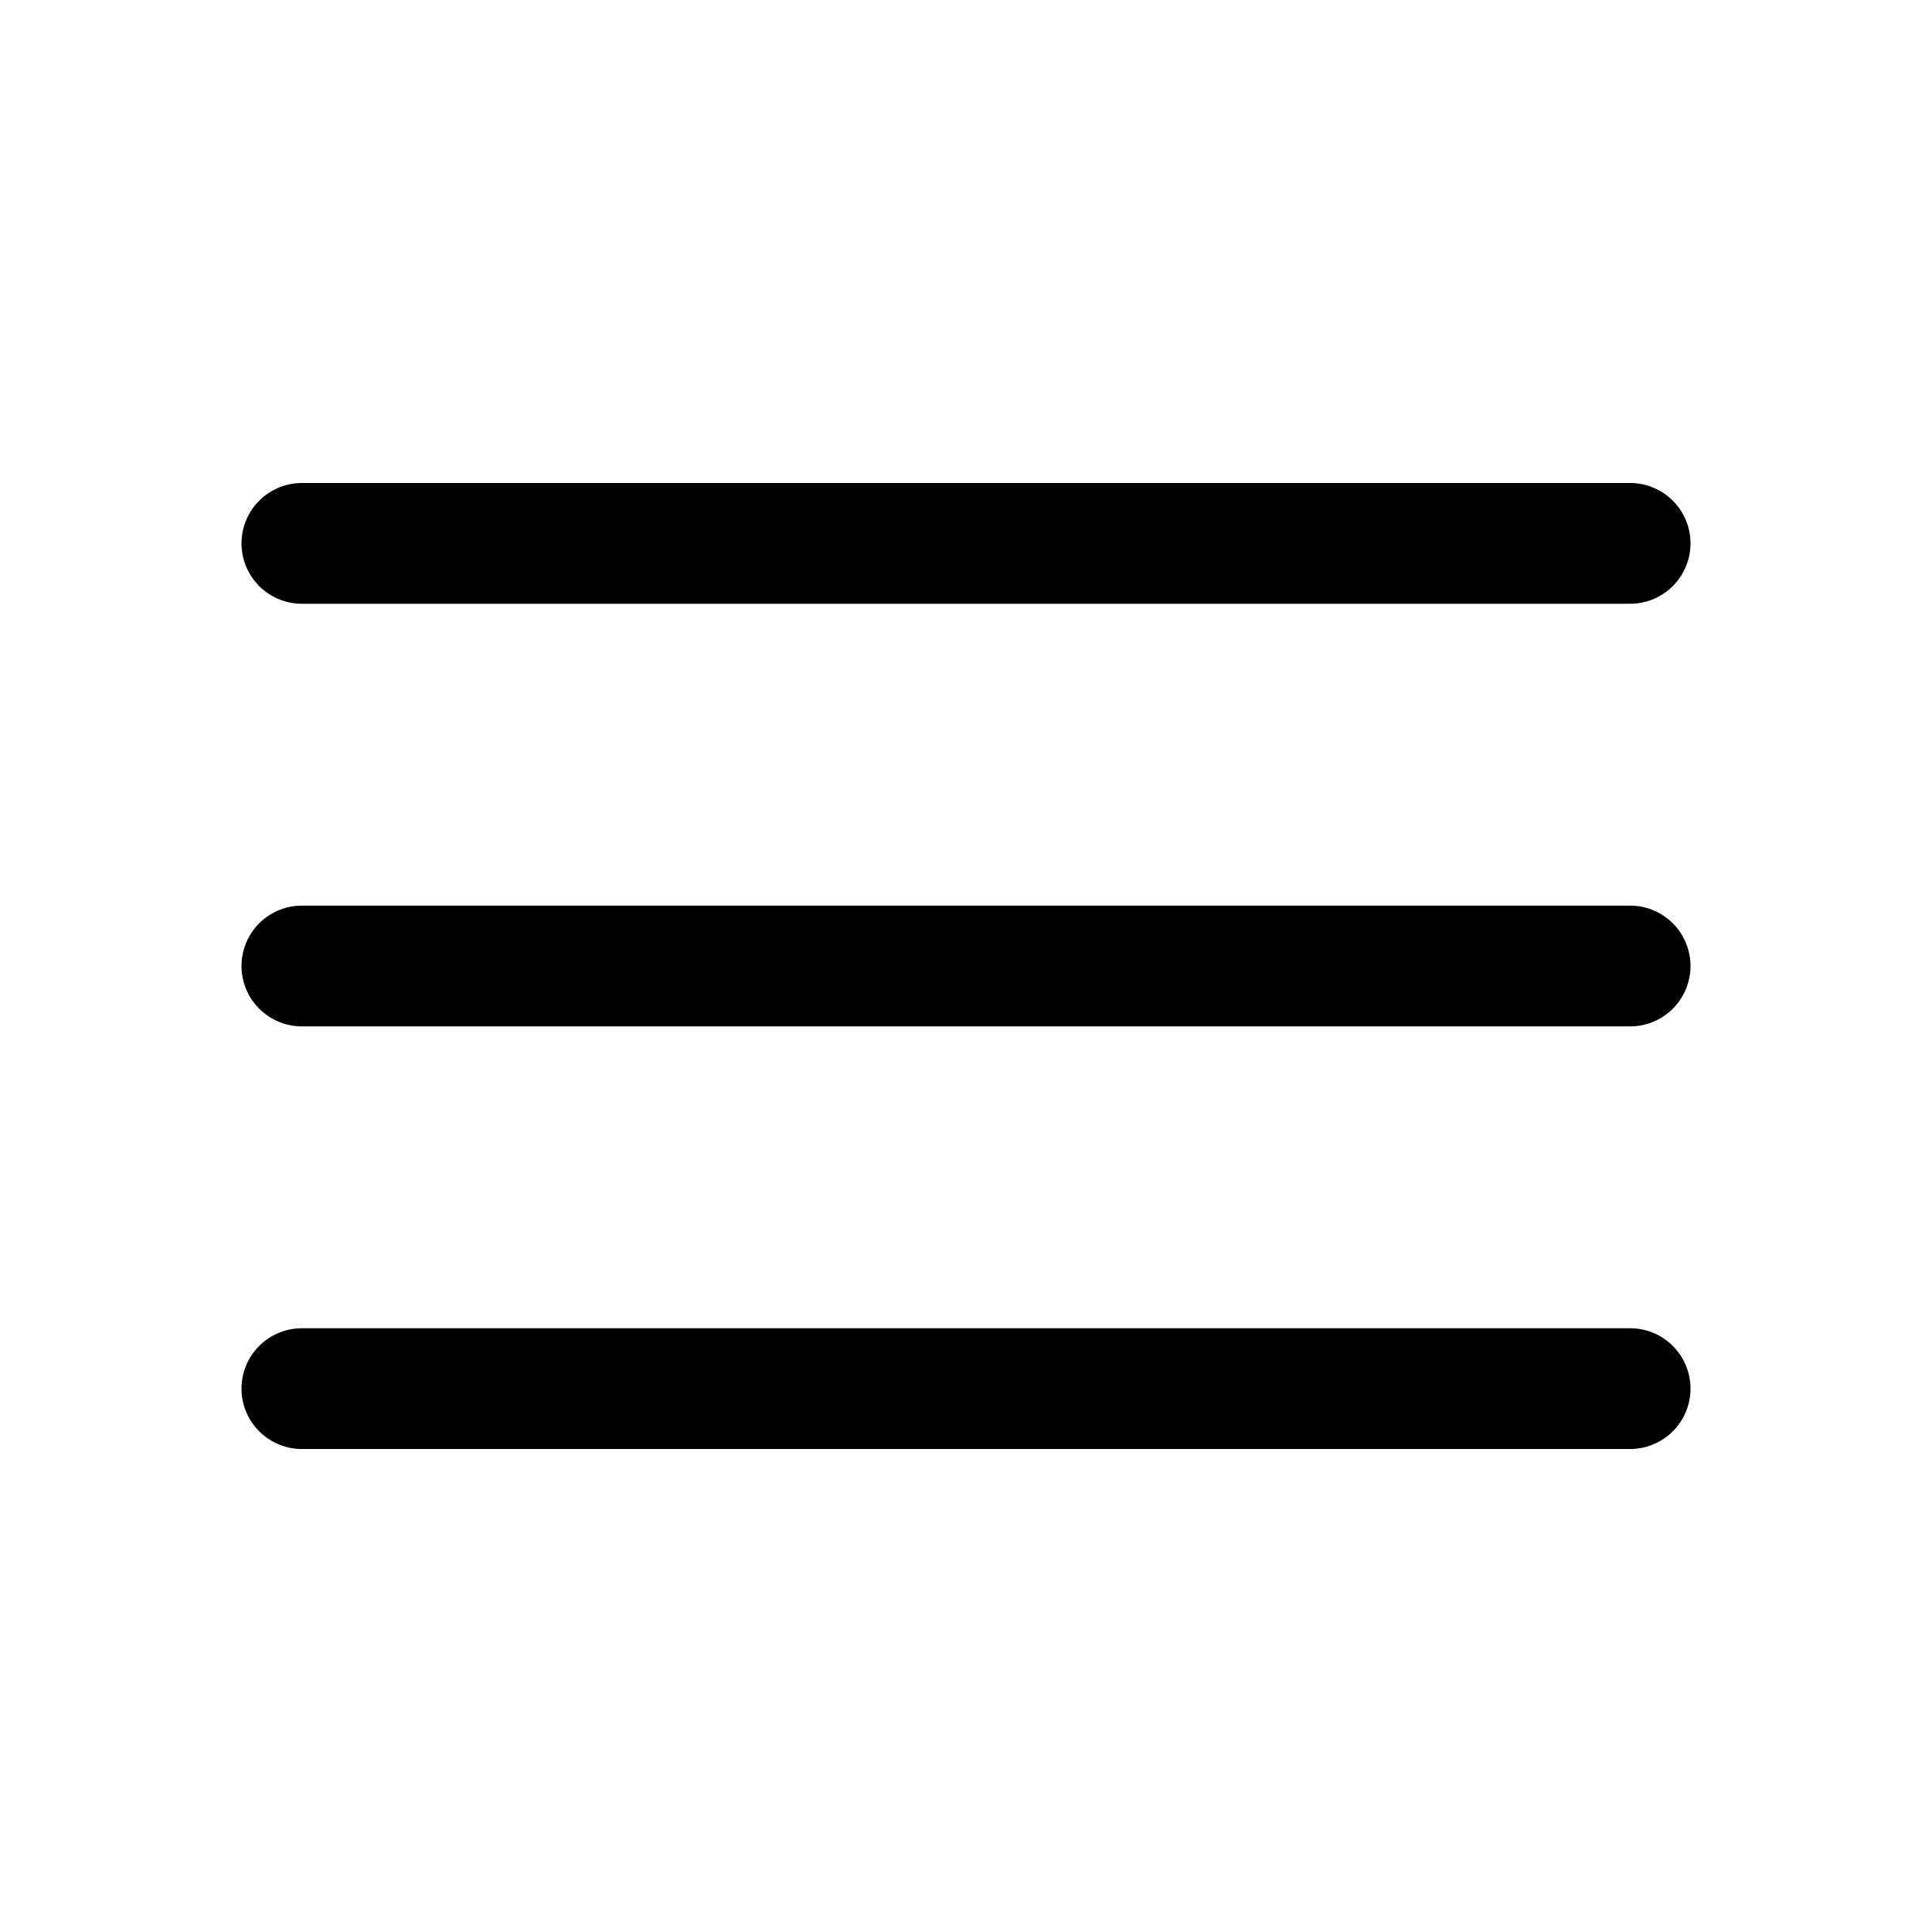
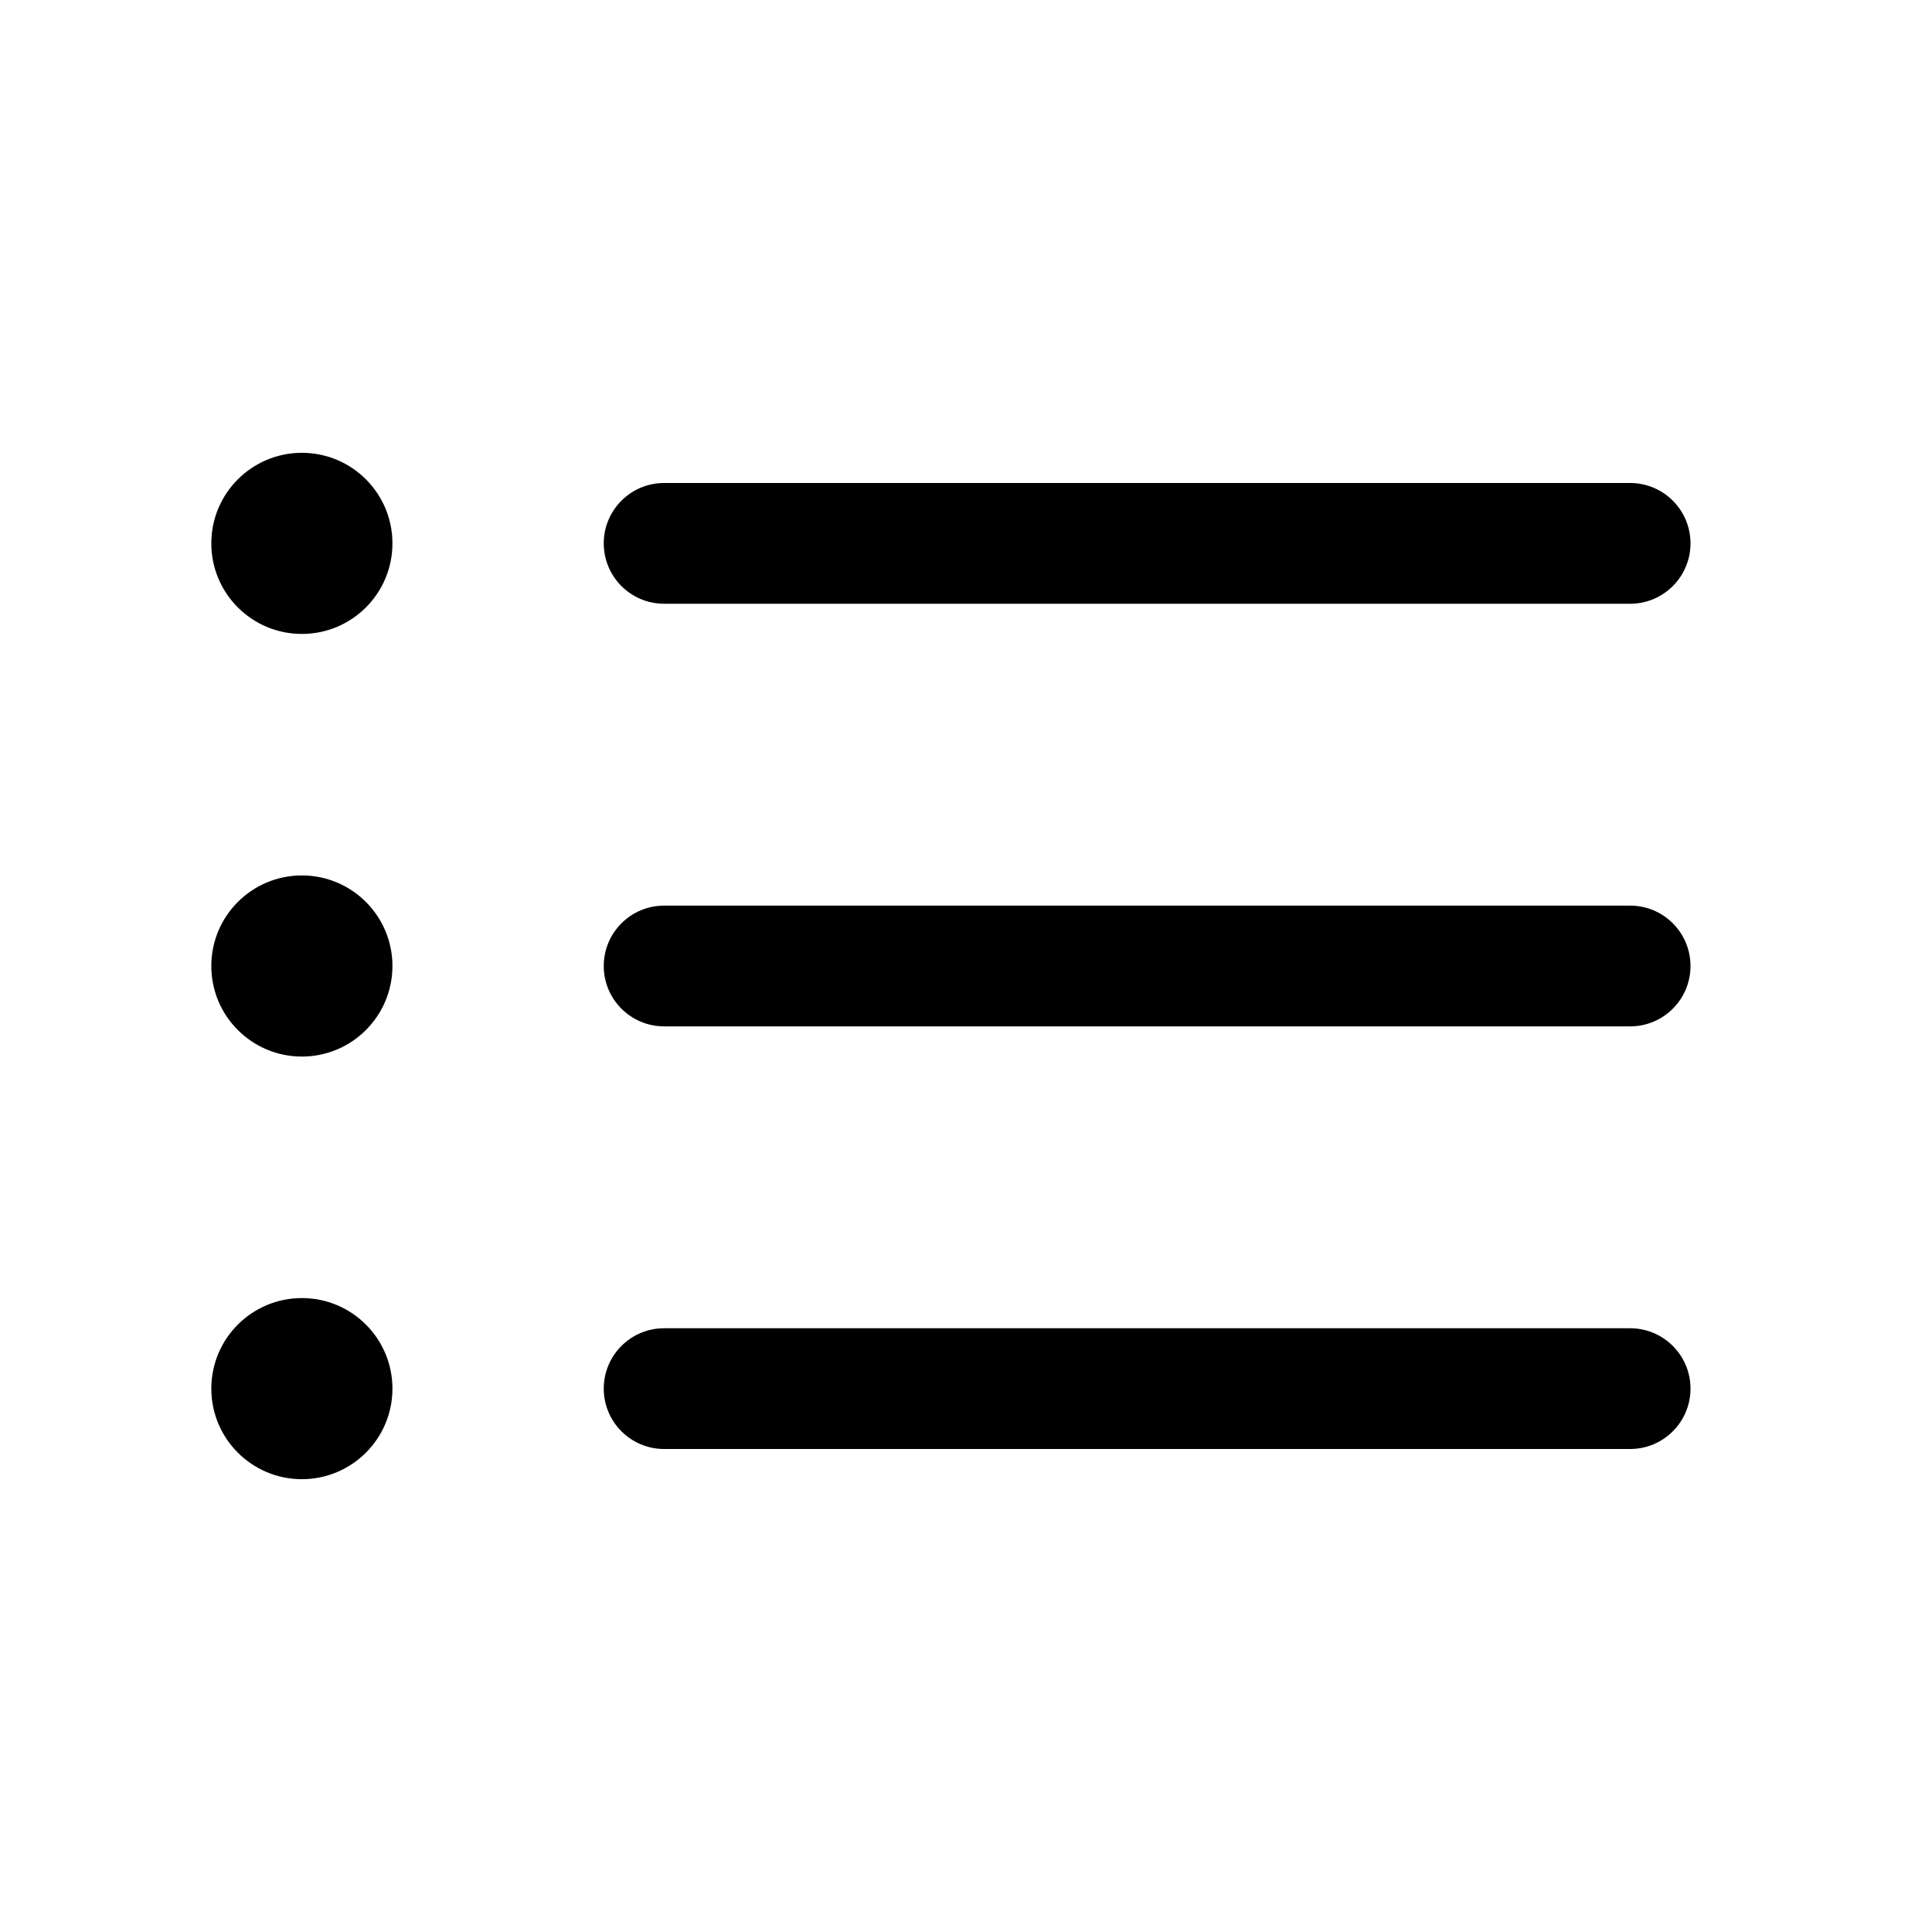
- <svg xmlns="http://www.w3.org/2000/svg" width="24" height="24" viewBox="0 0 24 24" fill="none">
-   <path d="M3.75 6.75h16.5M3.75 12h16.5m-16.5 5.25h16.5" stroke="currentColor" stroke-width="1.5" stroke-linecap="round" stroke-linejoin="round" fill="none" />
+ <svg xmlns="http://www.w3.org/2000/svg" width="24" height="24" viewBox="0 0 24 24" fill="currentColor">
+   <path fill-rule="evenodd" d="M2.625 6.75a1.125 1.125 0 1 1 2.25 0 1.125 1.125 0 0 1-2.25 0Zm4.875 0A.75.75 0 0 1 8.25 6h12a.75.75 0 0 1 0 1.5h-12a.75.75 0 0 1-.75-.75ZM2.625 12a1.125 1.125 0 1 1 2.25 0 1.125 1.125 0 0 1-2.25 0ZM7.5 12a.75.75 0 0 1 .75-.75h12a.75.75 0 0 1 0 1.5h-12A.75.75 0 0 1 7.5 12Zm-4.875 5.25a1.125 1.125 0 1 1 2.25 0 1.125 1.125 0 0 1-2.25 0Zm4.875 0a.75.75 0 0 1 .75-.75h12a.75.75 0 0 1 0 1.5h-12a.75.75 0 0 1-.75-.75Z" clip-rule="evenodd" />
</svg>
